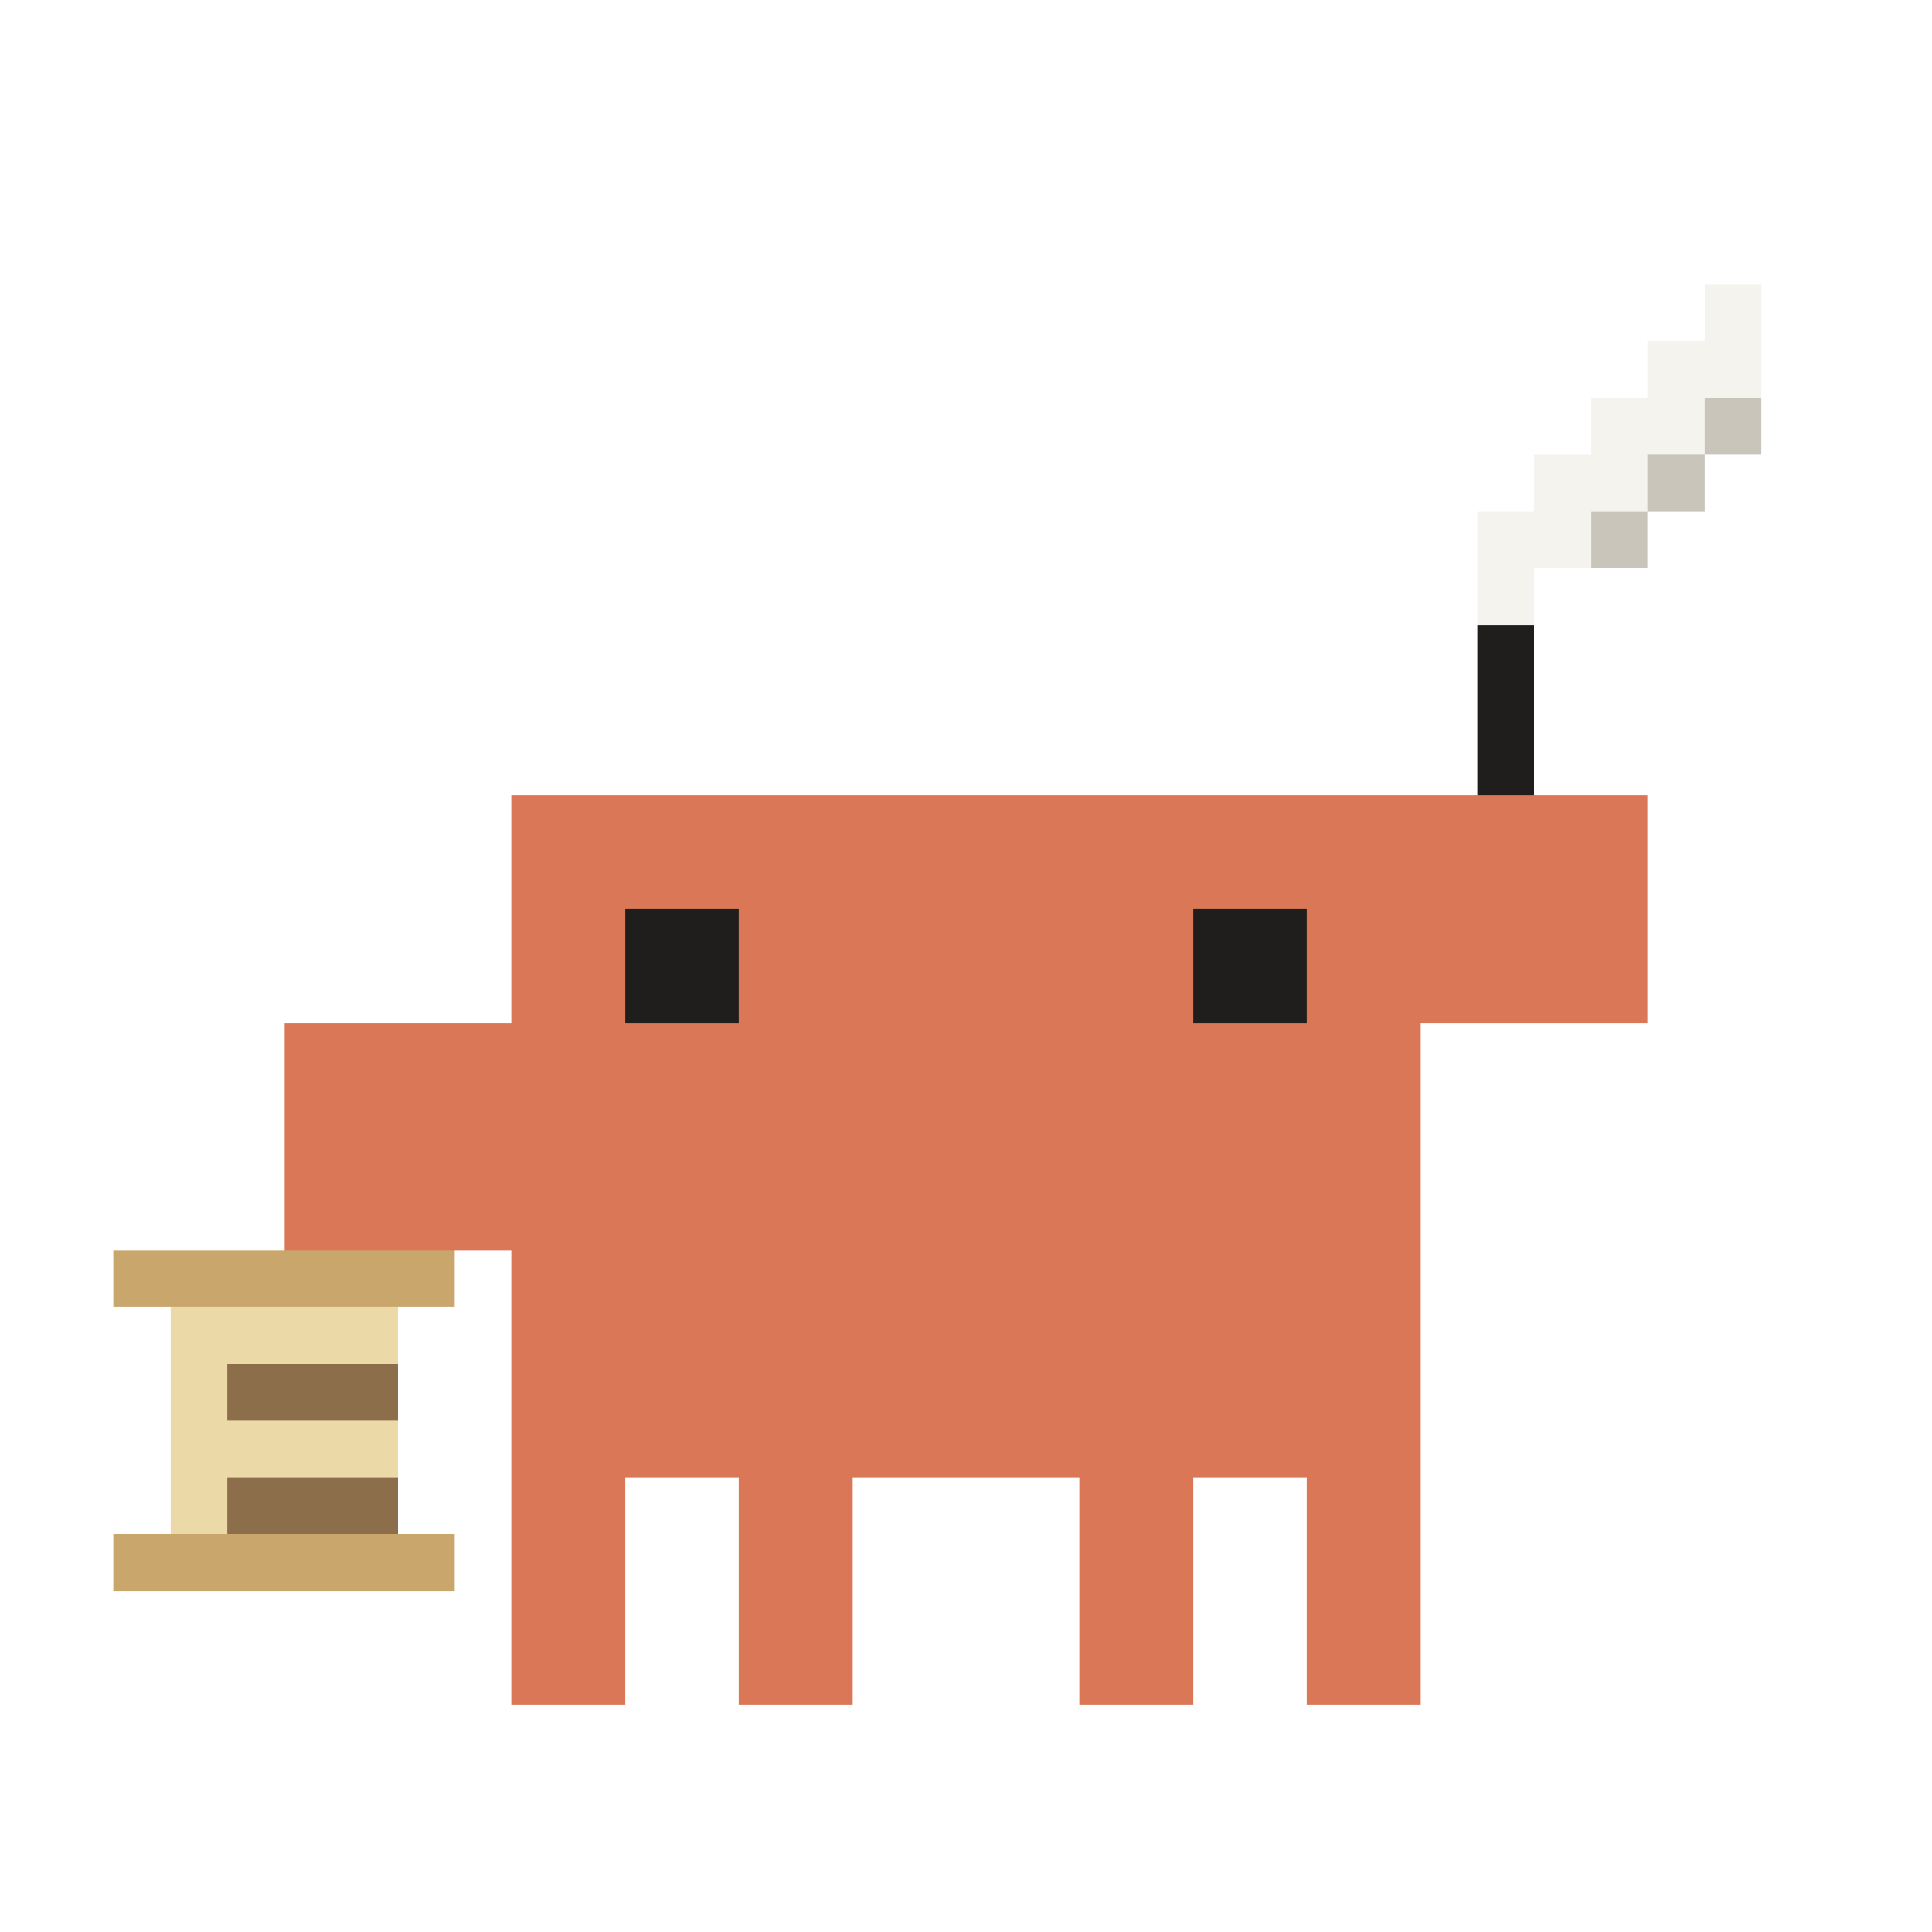
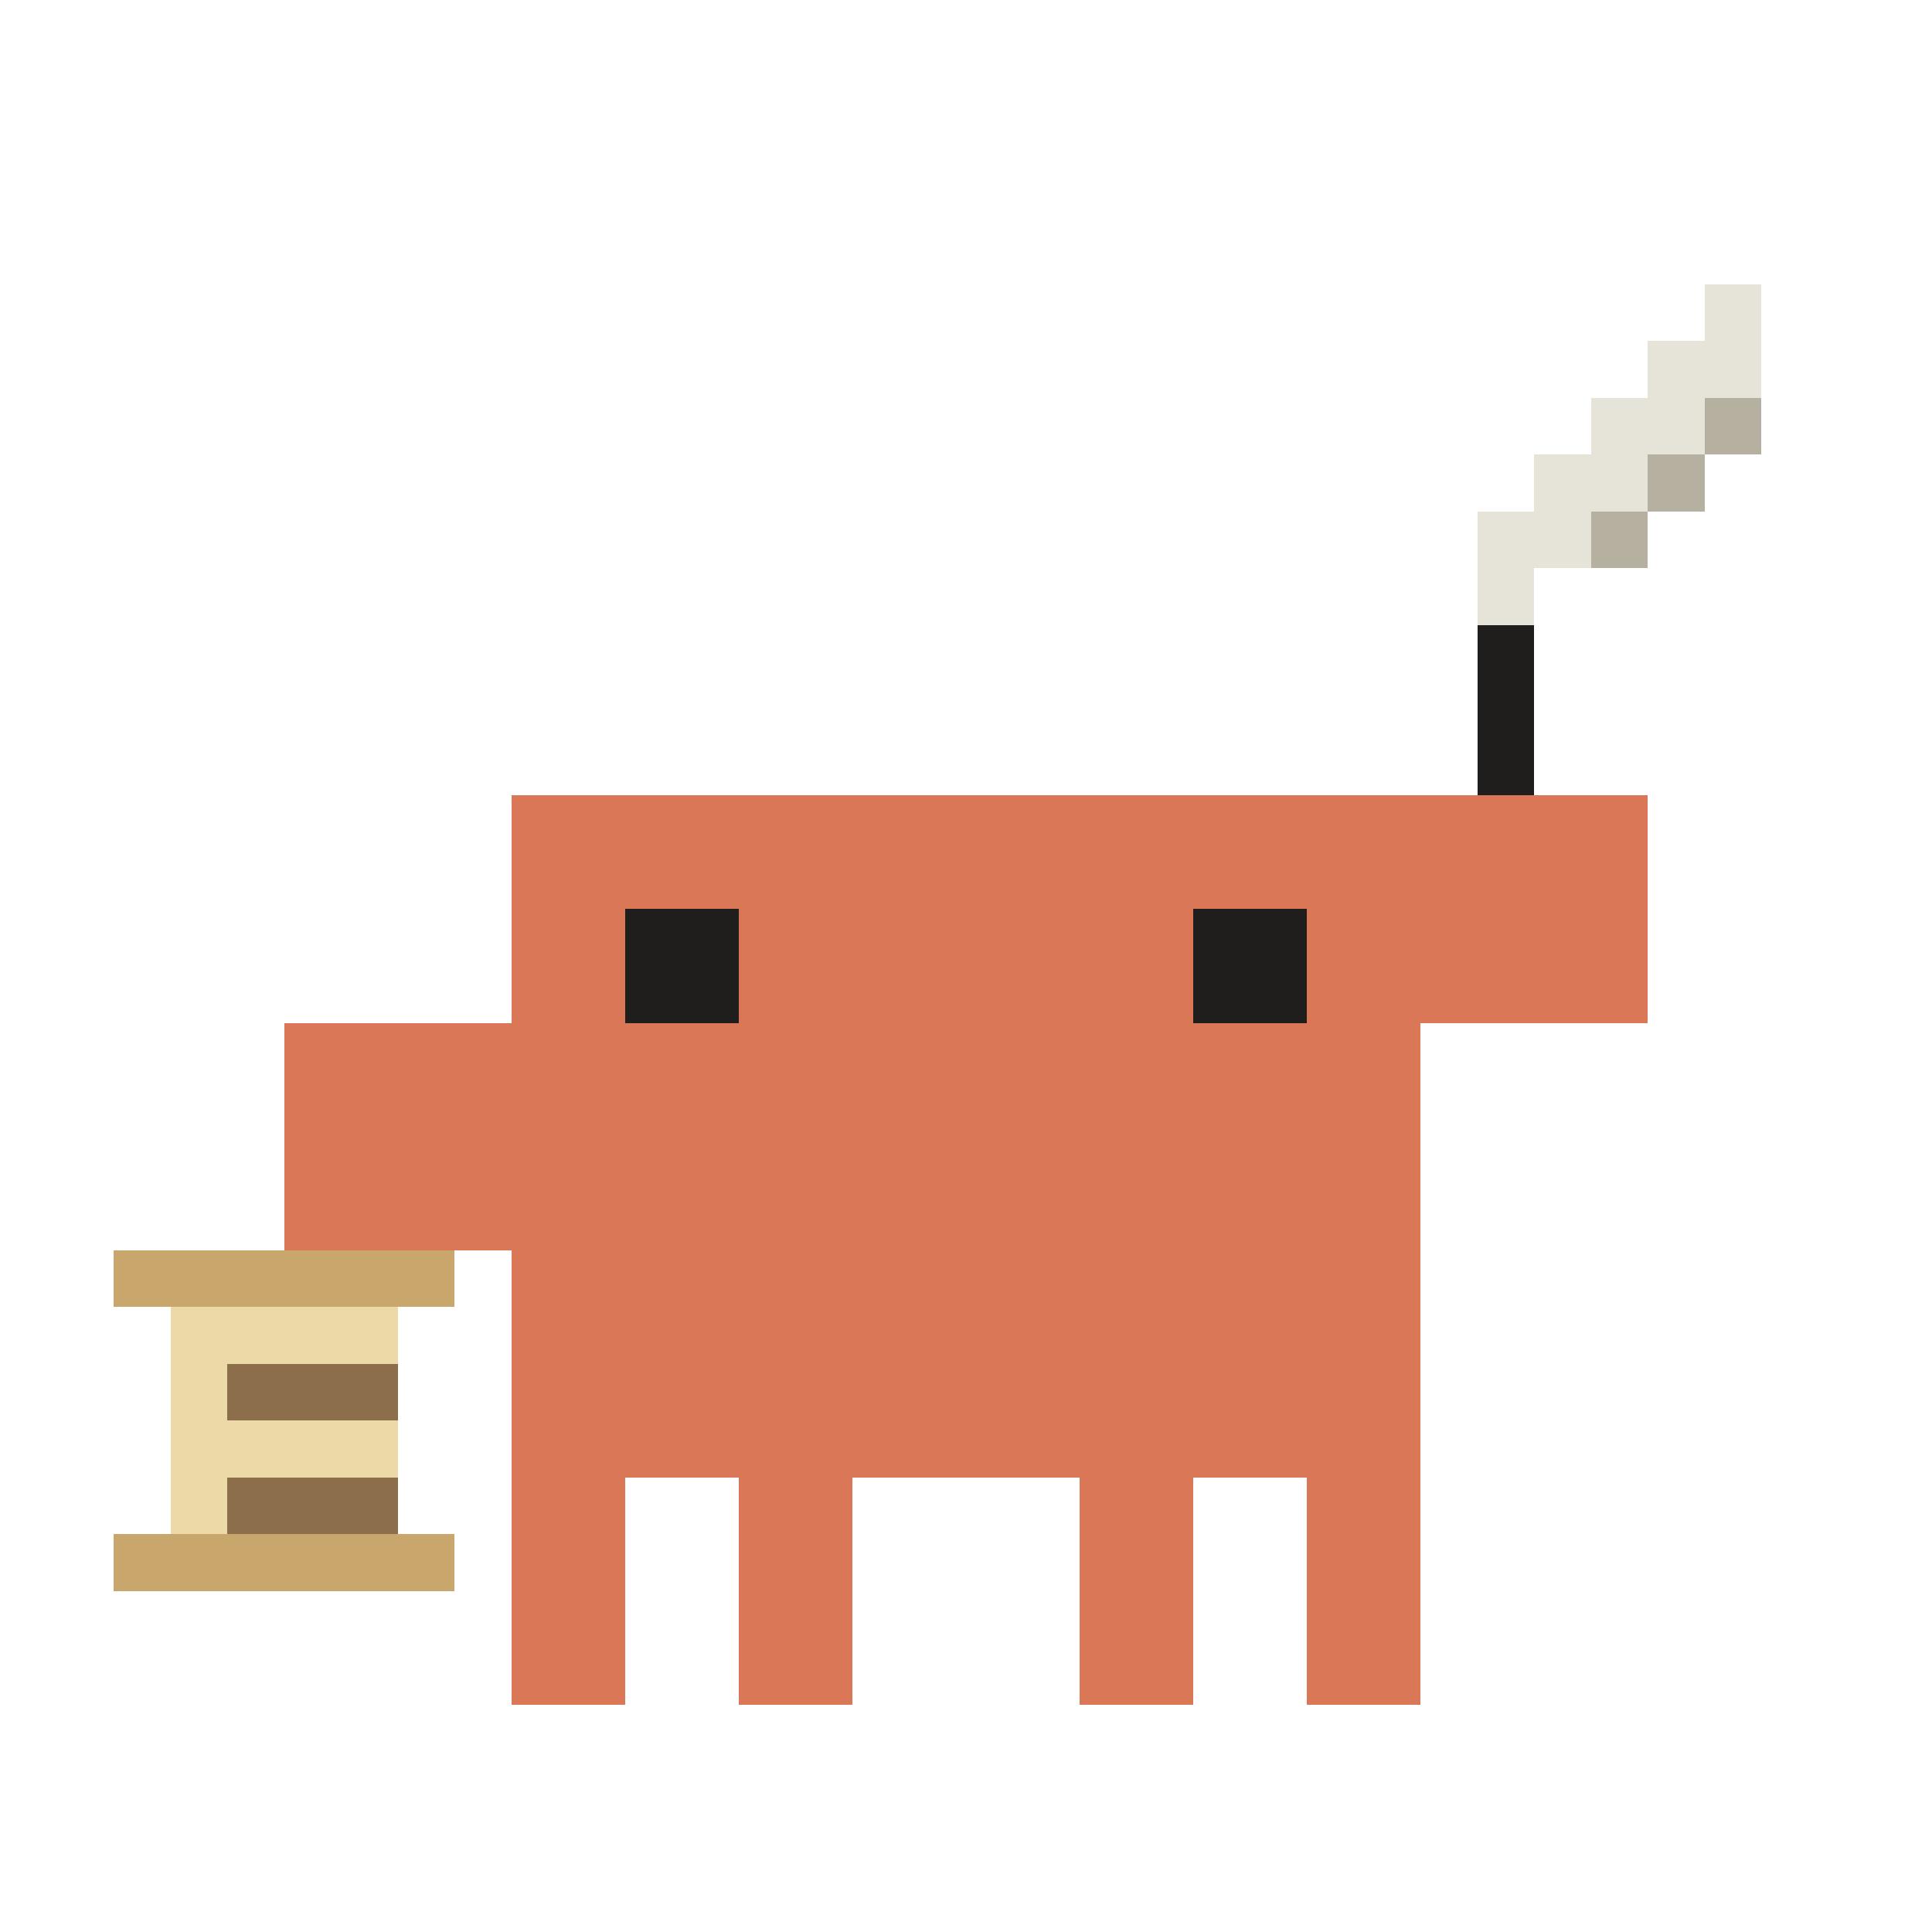
<svg xmlns="http://www.w3.org/2000/svg" width="136" height="136" viewBox="0 0 136 136" role="img" aria-label="documenter crab">
  <style>
.run .la{animation:st .5s steps(1) infinite}.run .lb{animation:st .5s steps(1) infinite -.25s}
.run .bd{animation:bob .5s steps(1) infinite -.125s}
.run g{transform-box:fill-box}
@keyframes st{50%{transform:translateY(-1px)}}@keyframes bob{50%{transform:translateY(1px)}}
- @keyframes blink{50%{opacity:.15}}
+ @keyframes blink{50%{opacity:0}}
.c-root.run .gem{animation:blink 1s steps(1) infinite}
- .c-manager.run .baton{transform-origin:50% 100%;animation:conduct .5s ease-in-out infinite}
+ .c-root.run .gem2{animation:blink 1s steps(1) infinite -.5s}
+ .c-root.run .spark{animation:blink .5s steps(1) infinite}
+ .c-manager.run .baton{transform-origin:50% 100%;animation:conduct .5s steps(1) infinite}
@keyframes conduct{50%{transform:rotate(-30deg)}}
- .c-explorer.run .lan{transform-origin:50% 0;animation:swing 1s ease-in-out infinite}
- @keyframes swing{25%{transform:rotate(12deg)}75%{transform:rotate(-12deg)}}
- .c-implementer.run .ham{transform-origin:50% 100%;animation:hammer .5s ease-in infinite}
+ .c-explorer.run .lan{transform-origin:50% 0;animation:swing 1s steps(1) infinite}
+ @keyframes swing{0%{transform:rotate(10deg)}50%{transform:rotate(-10deg)}}
+ .c-implementer.run .ham{transform-origin:50% 100%;animation:hammer .5s steps(1) infinite}
@keyframes hammer{50%{transform:rotate(-40deg)}}
.c-validator.run .ck{animation:blink .5s steps(1) infinite}
.c-critic.run .mono{animation:blink 1s steps(1) infinite -.5s}
- .c-documenter.run .quill{transform-origin:0 100%;animation:write .5s ease-in-out infinite}
+ .c-documenter.run .quill{transform-origin:0 100%;animation:write .5s steps(1) infinite}
@keyframes write{50%{transform:rotate(15deg)}}
.c-tester.run .bub{animation:rise .5s steps(2) infinite}
@keyframes rise{100%{transform:translateY(-2px);opacity:0}}
- .c-researcher.run .pg{transform-origin:0 50%;animation:leaf 1s ease-in-out infinite}
+ .c-researcher.run .pg{transform-origin:0 50%;animation:leaf 1s steps(1) infinite}
@keyframes leaf{50%{transform:scaleX(-1)}}
- .c-debugger.run .net{transform-origin:50% 100%;animation:sweep .5s ease-in-out infinite}
+ .c-debugger.run .net{transform-origin:50% 100%;animation:sweep .5s steps(1) infinite}
.c-debugger.run .bug{animation:buzz .25s steps(1) infinite}
@keyframes sweep{50%{transform:rotate(-25deg)}}@keyframes buzz{50%{transform:translate(1px,-1px)}}
- .c-analyst.run .bars{transform-origin:50% 100%;animation:grow 1s ease-in-out infinite}
+ .c-analyst.run .bars{transform-origin:50% 100%;animation:grow 1s steps(1) infinite}
@keyframes grow{0%,100%{transform:scaleY(.4)}50%{transform:scaleY(1)}}
- .c-architect.run .sq{transform-origin:0 100%;animation:measure 1s ease-in-out infinite}
+ .c-architect.run .sq{transform-origin:0 100%;animation:measure 1s steps(1) infinite}
@keyframes measure{50%{transform:rotate(-15deg)}}
.c-auditor.run .glint{animation:blink .5s steps(1) infinite}
.c-navigator.run .cur{animation:click .5s steps(1) infinite}
.c-navigator.run .link{animation:blink .5s steps(1) infinite -.25s}
@keyframes click{50%{transform:translate(1px,1px)}}
.c-inspector.run .flash{animation:blink 1s steps(1) infinite}
.c-inspector.run .note{animation:rise 1s steps(4) infinite}
- .c-generalist.run .blade{transform-origin:50% 100%;animation:sweep .5s ease-in-out infinite}
- .c-guide.run .flag{transform-origin:0 50%;animation:wave .5s ease-in-out infinite}
- @keyframes wave{50%{transform:scaleX(.6)}}
- .c-statusline.run .roller{animation:roll 1s ease-in-out infinite}
+ .c-generalist.run .blade{transform-origin:50% 100%;animation:sweep .5s steps(1) infinite}
+ .c-guide.run .flag{transform-origin:0 50%;animation:wave .5s steps(1) infinite}
+ @keyframes wave{50%{transform:scaleX(.5)}}
+ .c-statusline.run .roller{animation:roll 1s steps(2) infinite}
@keyframes roll{50%{transform:translateX(-4px)}}
@media (prefers-reduced-motion: reduce){.run,.run g{animation:none!important}}
</style>
  <g transform="translate(8,16) scale(4)" opacity="1" shape-rendering="crispEdges">
    <g class="c-documenter run">
      <g class="bd">
        <rect x="7" y="10" width="16" height="12" fill="#D97757" />
        <rect x="3" y="14" width="4" height="4" fill="#D97757" />
        <rect x="23" y="10" width="4" height="4" fill="#D97757" />
        <rect x="9" y="12" width="2" height="2" fill="#1F1E1D" />
        <rect x="19" y="12" width="2" height="2" fill="#1F1E1D" />
        <rect x="0" y="18" width="1" height="1" fill="#C9A66B" />
        <rect x="1" y="18" width="1" height="1" fill="#C9A66B" />
        <rect x="2" y="18" width="1" height="1" fill="#C9A66B" />
        <rect x="3" y="18" width="1" height="1" fill="#C9A66B" />
        <rect x="4" y="18" width="1" height="1" fill="#C9A66B" />
        <rect x="5" y="18" width="1" height="1" fill="#C9A66B" />
        <rect x="1" y="19" width="1" height="1" fill="#EBD9A8" />
        <rect x="2" y="19" width="1" height="1" fill="#EBD9A8" />
        <rect x="3" y="19" width="1" height="1" fill="#EBD9A8" />
        <rect x="4" y="19" width="1" height="1" fill="#EBD9A8" />
        <rect x="1" y="20" width="1" height="1" fill="#EBD9A8" />
        <rect x="2" y="20" width="1" height="1" fill="#8D6E4A" />
        <rect x="3" y="20" width="1" height="1" fill="#8D6E4A" />
        <rect x="4" y="20" width="1" height="1" fill="#8D6E4A" />
        <rect x="1" y="21" width="1" height="1" fill="#EBD9A8" />
        <rect x="2" y="21" width="1" height="1" fill="#EBD9A8" />
        <rect x="3" y="21" width="1" height="1" fill="#EBD9A8" />
        <rect x="4" y="21" width="1" height="1" fill="#EBD9A8" />
        <rect x="1" y="22" width="1" height="1" fill="#EBD9A8" />
        <rect x="2" y="22" width="1" height="1" fill="#8D6E4A" />
        <rect x="3" y="22" width="1" height="1" fill="#8D6E4A" />
        <rect x="4" y="22" width="1" height="1" fill="#8D6E4A" />
        <rect x="0" y="23" width="1" height="1" fill="#C9A66B" />
        <rect x="1" y="23" width="1" height="1" fill="#C9A66B" />
        <rect x="2" y="23" width="1" height="1" fill="#C9A66B" />
        <rect x="3" y="23" width="1" height="1" fill="#C9A66B" />
        <rect x="4" y="23" width="1" height="1" fill="#C9A66B" />
        <rect x="5" y="23" width="1" height="1" fill="#C9A66B" />
        <g class="quill">
-           <rect x="28" y="1" width="1" height="1" fill="#F4F3EE" />
-           <rect x="27" y="2" width="1" height="1" fill="#F4F3EE" />
-           <rect x="28" y="2" width="1" height="1" fill="#F4F3EE" />
-           <rect x="26" y="3" width="1" height="1" fill="#F4F3EE" />
-           <rect x="27" y="3" width="1" height="1" fill="#F4F3EE" />
-           <rect x="28" y="3" width="1" height="1" fill="#C9C5BA" />
-           <rect x="25" y="4" width="1" height="1" fill="#F4F3EE" />
-           <rect x="26" y="4" width="1" height="1" fill="#F4F3EE" />
-           <rect x="27" y="4" width="1" height="1" fill="#C9C5BA" />
-           <rect x="24" y="5" width="1" height="1" fill="#F4F3EE" />
-           <rect x="25" y="5" width="1" height="1" fill="#F4F3EE" />
-           <rect x="26" y="5" width="1" height="1" fill="#C9C5BA" />
-           <rect x="24" y="6" width="1" height="1" fill="#F4F3EE" />
+           <rect x="28" y="1" width="1" height="1" fill="#E6E3D8" />
+           <rect x="27" y="2" width="1" height="1" fill="#E6E3D8" />
+           <rect x="28" y="2" width="1" height="1" fill="#E6E3D8" />
+           <rect x="26" y="3" width="1" height="1" fill="#E6E3D8" />
+           <rect x="27" y="3" width="1" height="1" fill="#E6E3D8" />
+           <rect x="28" y="3" width="1" height="1" fill="#B5B0A0" />
+           <rect x="25" y="4" width="1" height="1" fill="#E6E3D8" />
+           <rect x="26" y="4" width="1" height="1" fill="#E6E3D8" />
+           <rect x="27" y="4" width="1" height="1" fill="#B5B0A0" />
+           <rect x="24" y="5" width="1" height="1" fill="#E6E3D8" />
+           <rect x="25" y="5" width="1" height="1" fill="#E6E3D8" />
+           <rect x="26" y="5" width="1" height="1" fill="#B5B0A0" />
+           <rect x="24" y="6" width="1" height="1" fill="#E6E3D8" />
          <rect x="24" y="7" width="1" height="3" fill="#1F1E1D" />
        </g>
      </g>
      <g class="la">
        <rect x="7" y="22" width="2" height="4" fill="#D97757" />
        <rect x="17" y="22" width="2" height="4" fill="#D97757" />
      </g>
      <g class="lb">
        <rect x="11" y="22" width="2" height="4" fill="#D97757" />
        <rect x="21" y="22" width="2" height="4" fill="#D97757" />
      </g>
    </g>
  </g>
</svg>
